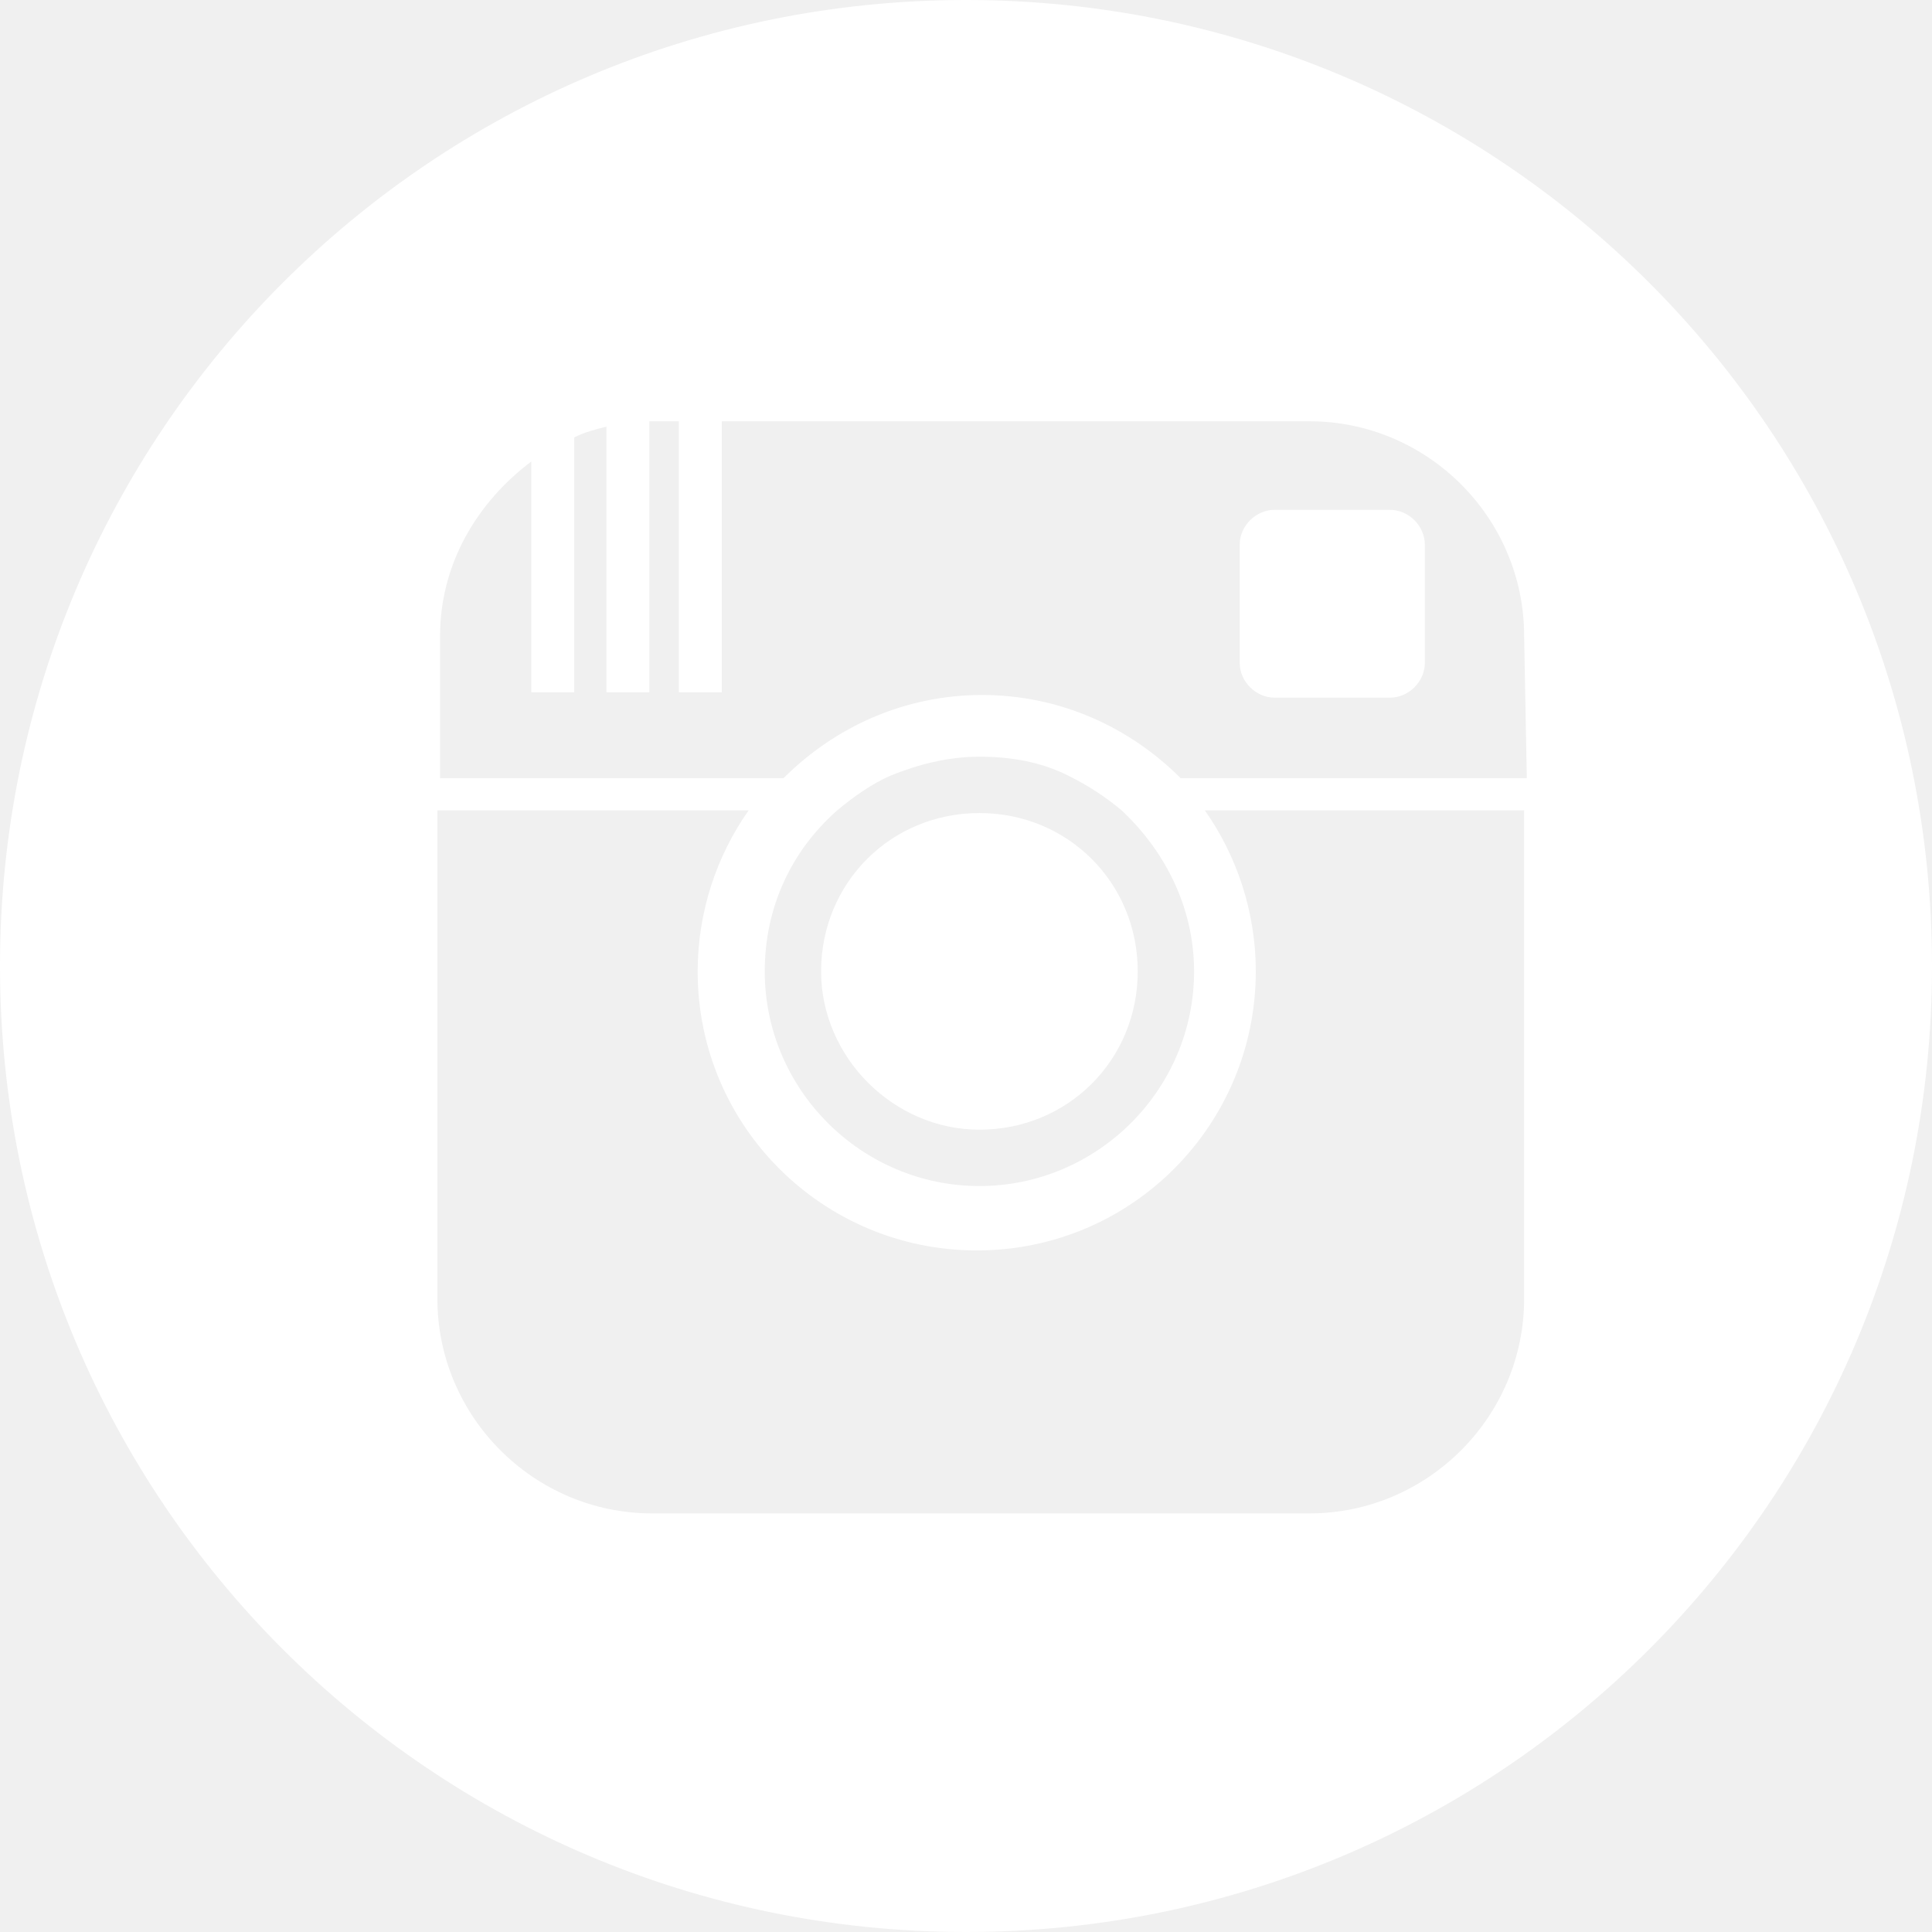
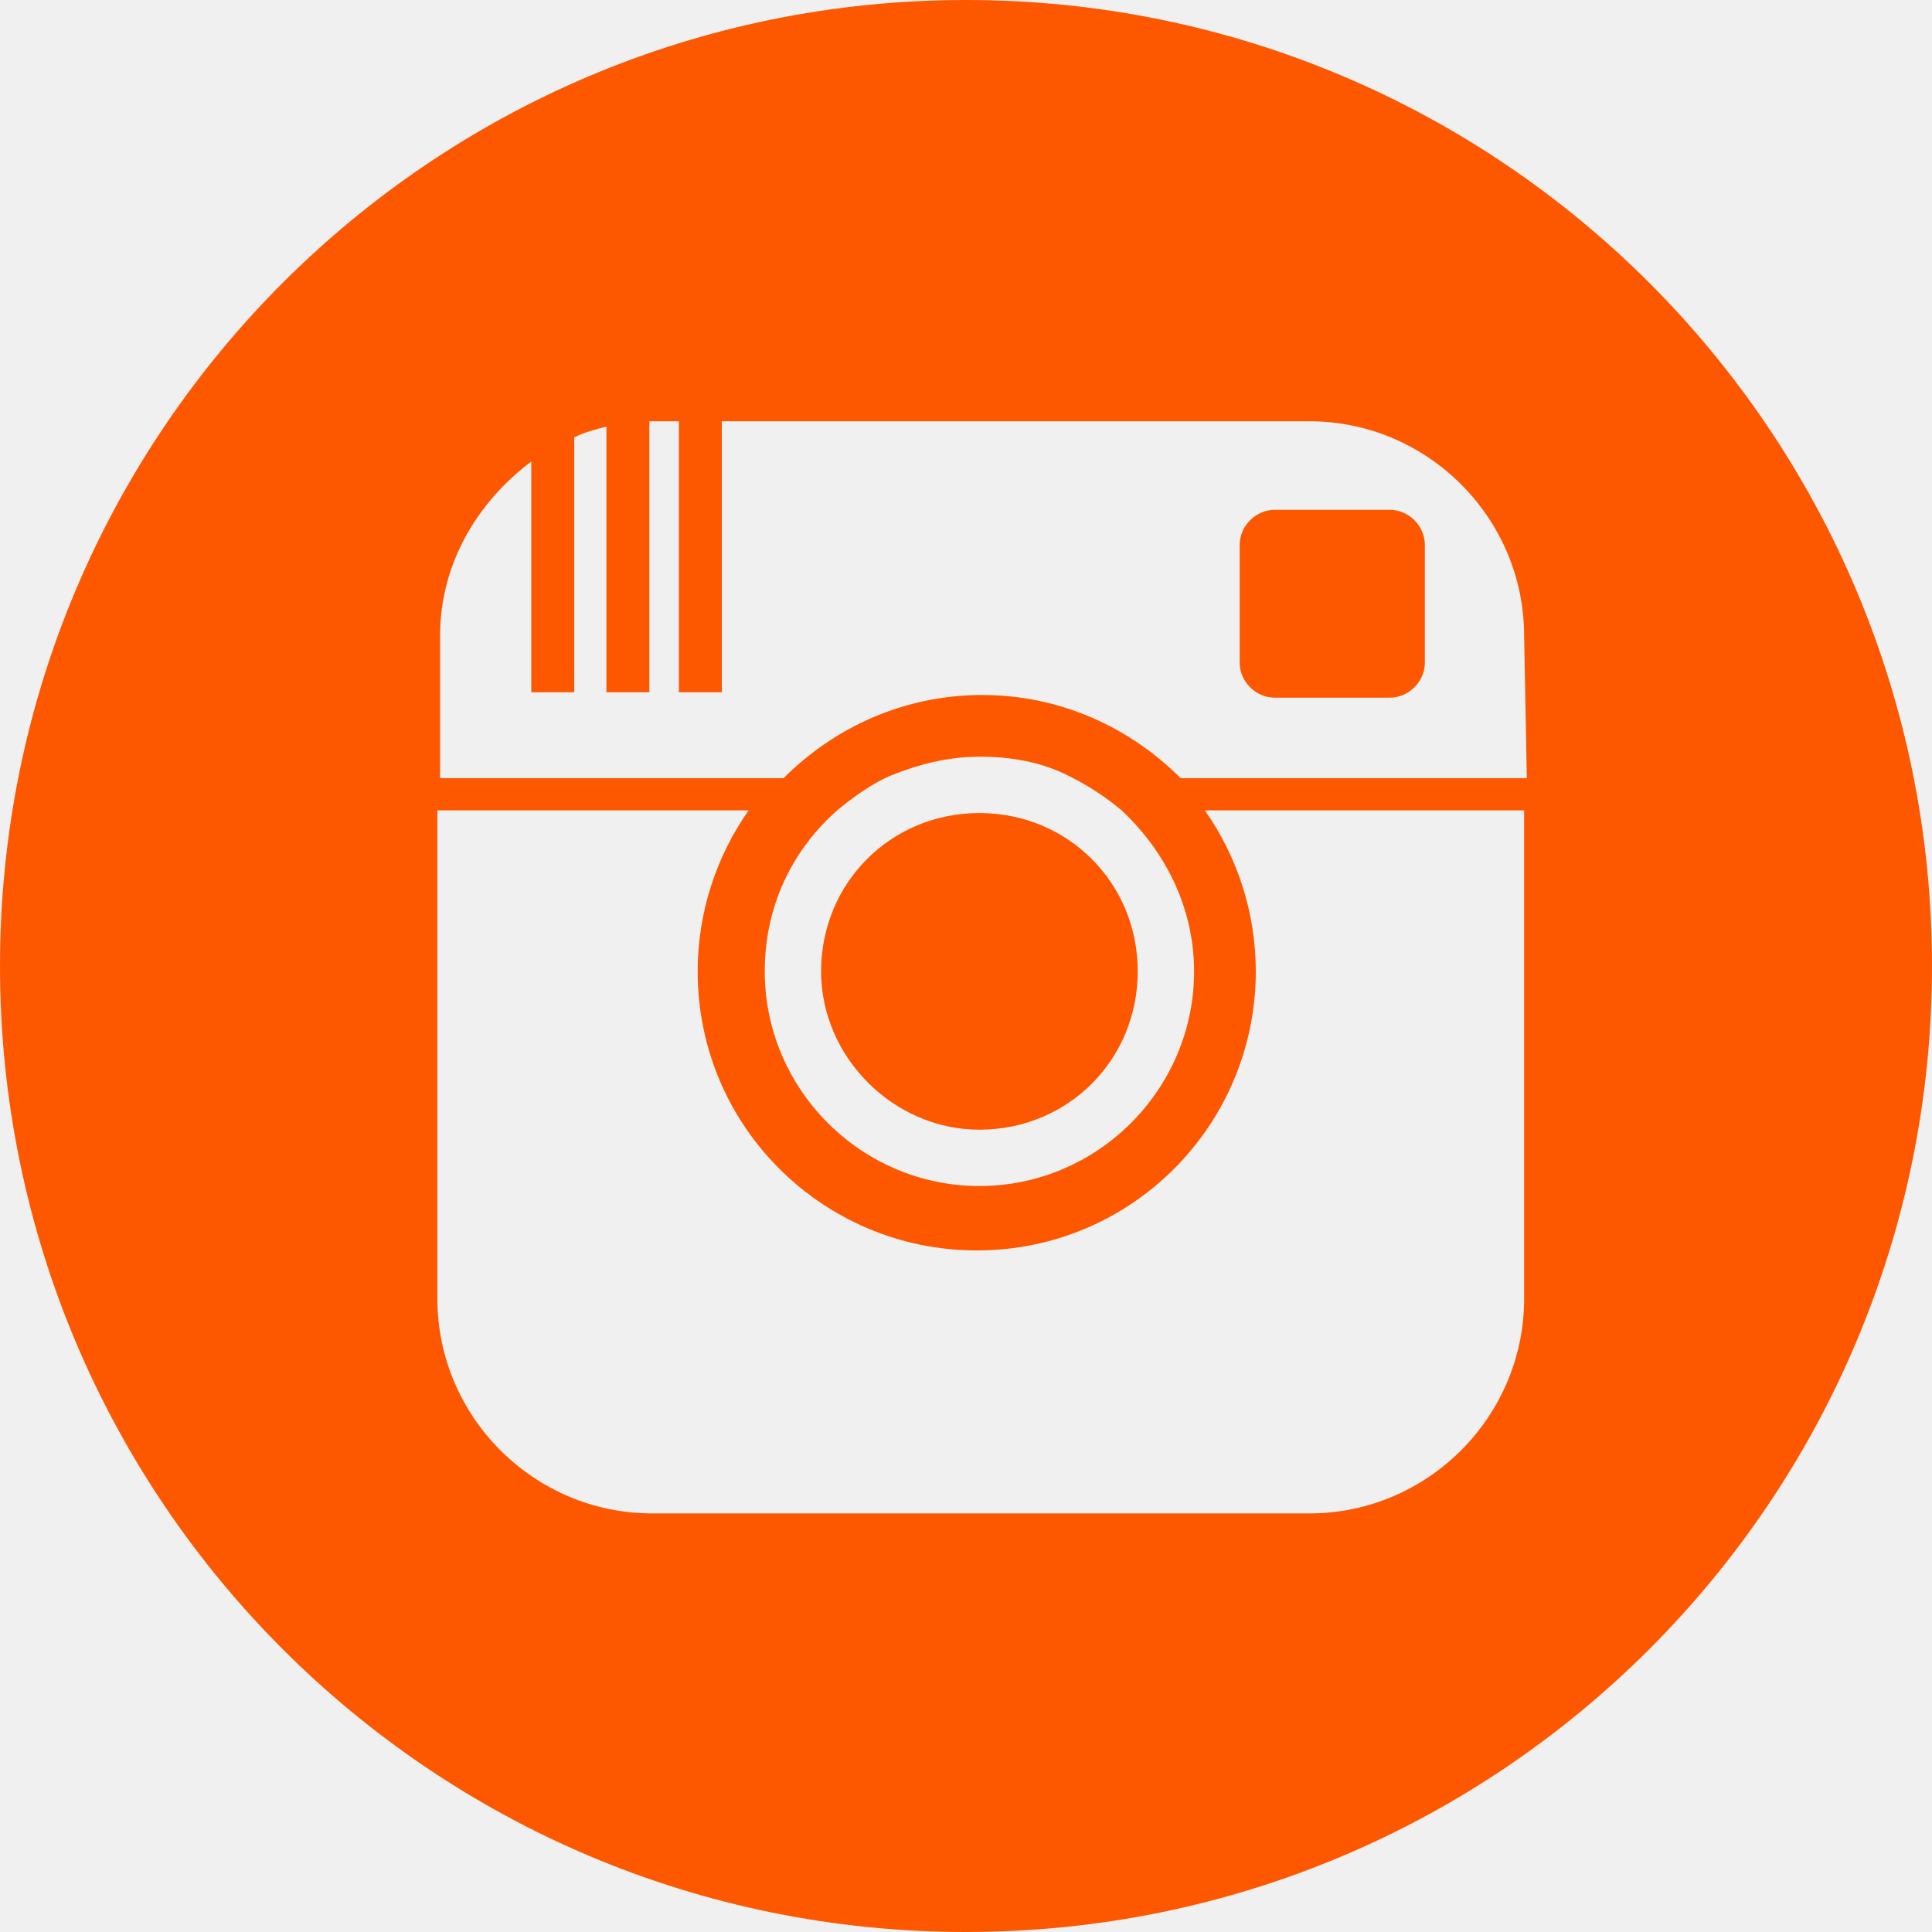
<svg xmlns="http://www.w3.org/2000/svg" version="1.1" id="Layer_1" x="0px" y="0px" viewBox="0 0 72 72" style="enable-background:new 0 0 72 72;" xml:space="preserve">
  <style type="text/css">
- 	.st0{fill:#FFFFFF;}
+ 	.st0{fill:#FD5800;}
</style>
-   <path id="instagram-circle-icon" class="st0" d="M53.1,20.3v4.4c0,0.7-0.6,1.3-1.3,1.3h-4.3c-0.7,0-1.3-0.6-1.3-1.3v-4.4  c0-0.7,0.6-1.3,1.3-1.3h4.3C52.5,19,53.1,19.6,53.1,20.3z M36.5,42.1c3.3,0,5.9-2.6,5.9-5.9c0-3.3-2.6-5.9-5.9-5.9  c-3.3,0-5.9,2.6-5.9,5.9C30.6,39.4,33.3,42.1,36.5,42.1z M72,36c0,19.9-16.1,36-36,36C16.1,72,0,55.9,0,36C0,16.1,16.1,0,36,0  C55.9,0,72,16.1,72,36z M56.8,30.2H44.9c1.2,1.7,1.9,3.8,1.9,6c0,5.7-4.6,10.4-10.4,10.4c-5.7,0-10.4-4.6-10.4-10.4  c0-2.2,0.7-4.3,1.9-6H16.3v18.2c0,4.4,3.6,8,8,8h24.5c4.4,0,8-3.6,8-8V30.2z M36.5,44.2c4.4,0,8-3.6,8-8c0-2.4-1.1-4.5-2.7-6  c-0.6-0.5-1.2-0.9-2-1.3c-1-0.5-2.1-0.7-3.3-0.7c-1.2,0-2.3,0.3-3.3,0.7c-0.7,0.3-1.4,0.8-2,1.3c-1.7,1.5-2.7,3.6-2.7,6  C28.5,40.6,32.1,44.2,36.5,44.2z M56.8,23.7c0-4.4-3.6-8-8-8H26.9v10.1h-1.6V15.7h-0.9c-0.1,0-0.1,0-0.2,0v10.1h-1.6v-9.9  c-0.4,0.1-0.8,0.2-1.2,0.4v9.5h-1.6v-8.6c-2,1.5-3.4,3.8-3.4,6.5v5.3h12.8c1.9-1.9,4.5-3.1,7.4-3.1c2.9,0,5.5,1.2,7.4,3.1h12.9  L56.8,23.7L56.8,23.7z" />
+   <path id="instagram-circle-icon" class="st0" d="M53.1,20.3v4.4c0,0.7-0.6,1.3-1.3,1.3h-4.3c-0.7,0-1.3-0.6-1.3-1.3v-4.4  c0-0.7,0.6-1.3,1.3-1.3h4.3C52.5,19,53.1,19.6,53.1,20.3z M36.5,42.1c3.3,0,5.9-2.6,5.9-5.9c0-3.3-2.6-5.9-5.9-5.9  c-3.3,0-5.9,2.6-5.9,5.9C30.6,39.4,33.3,42.1,36.5,42.1z M72,36c0,19.9-16.1,36-36,36S0,55.9,0,36S16.1,0,36,0S72,16.1,72,36z   M56.8,30.2H44.9c1.2,1.7,1.9,3.8,1.9,6c0,5.7-4.6,10.4-10.4,10.4C30.7,46.6,26,42,26,36.2c0-2.2,0.7-4.3,1.9-6H16.3v18.2  c0,4.4,3.6,8,8,8h24.5c4.4,0,8-3.6,8-8V30.2z M36.5,44.2c4.4,0,8-3.6,8-8c0-2.4-1.1-4.5-2.7-6c-0.6-0.5-1.2-0.9-2-1.3  c-1-0.5-2.1-0.7-3.3-0.7s-2.3,0.3-3.3,0.7c-0.7,0.3-1.4,0.8-2,1.3c-1.7,1.5-2.7,3.6-2.7,6C28.5,40.6,32.1,44.2,36.5,44.2z   M56.8,23.7c0-4.4-3.6-8-8-8H26.9v10.1h-1.6V15.7h-0.9c-0.1,0-0.1,0-0.2,0v10.1h-1.6v-9.9c-0.4,0.1-0.8,0.2-1.2,0.4v9.5h-1.6v-8.6  c-2,1.5-3.4,3.8-3.4,6.5V29h12.8c1.9-1.9,4.5-3.1,7.4-3.1s5.5,1.2,7.4,3.1h12.9L56.8,23.7L56.8,23.7z" />
</svg>
